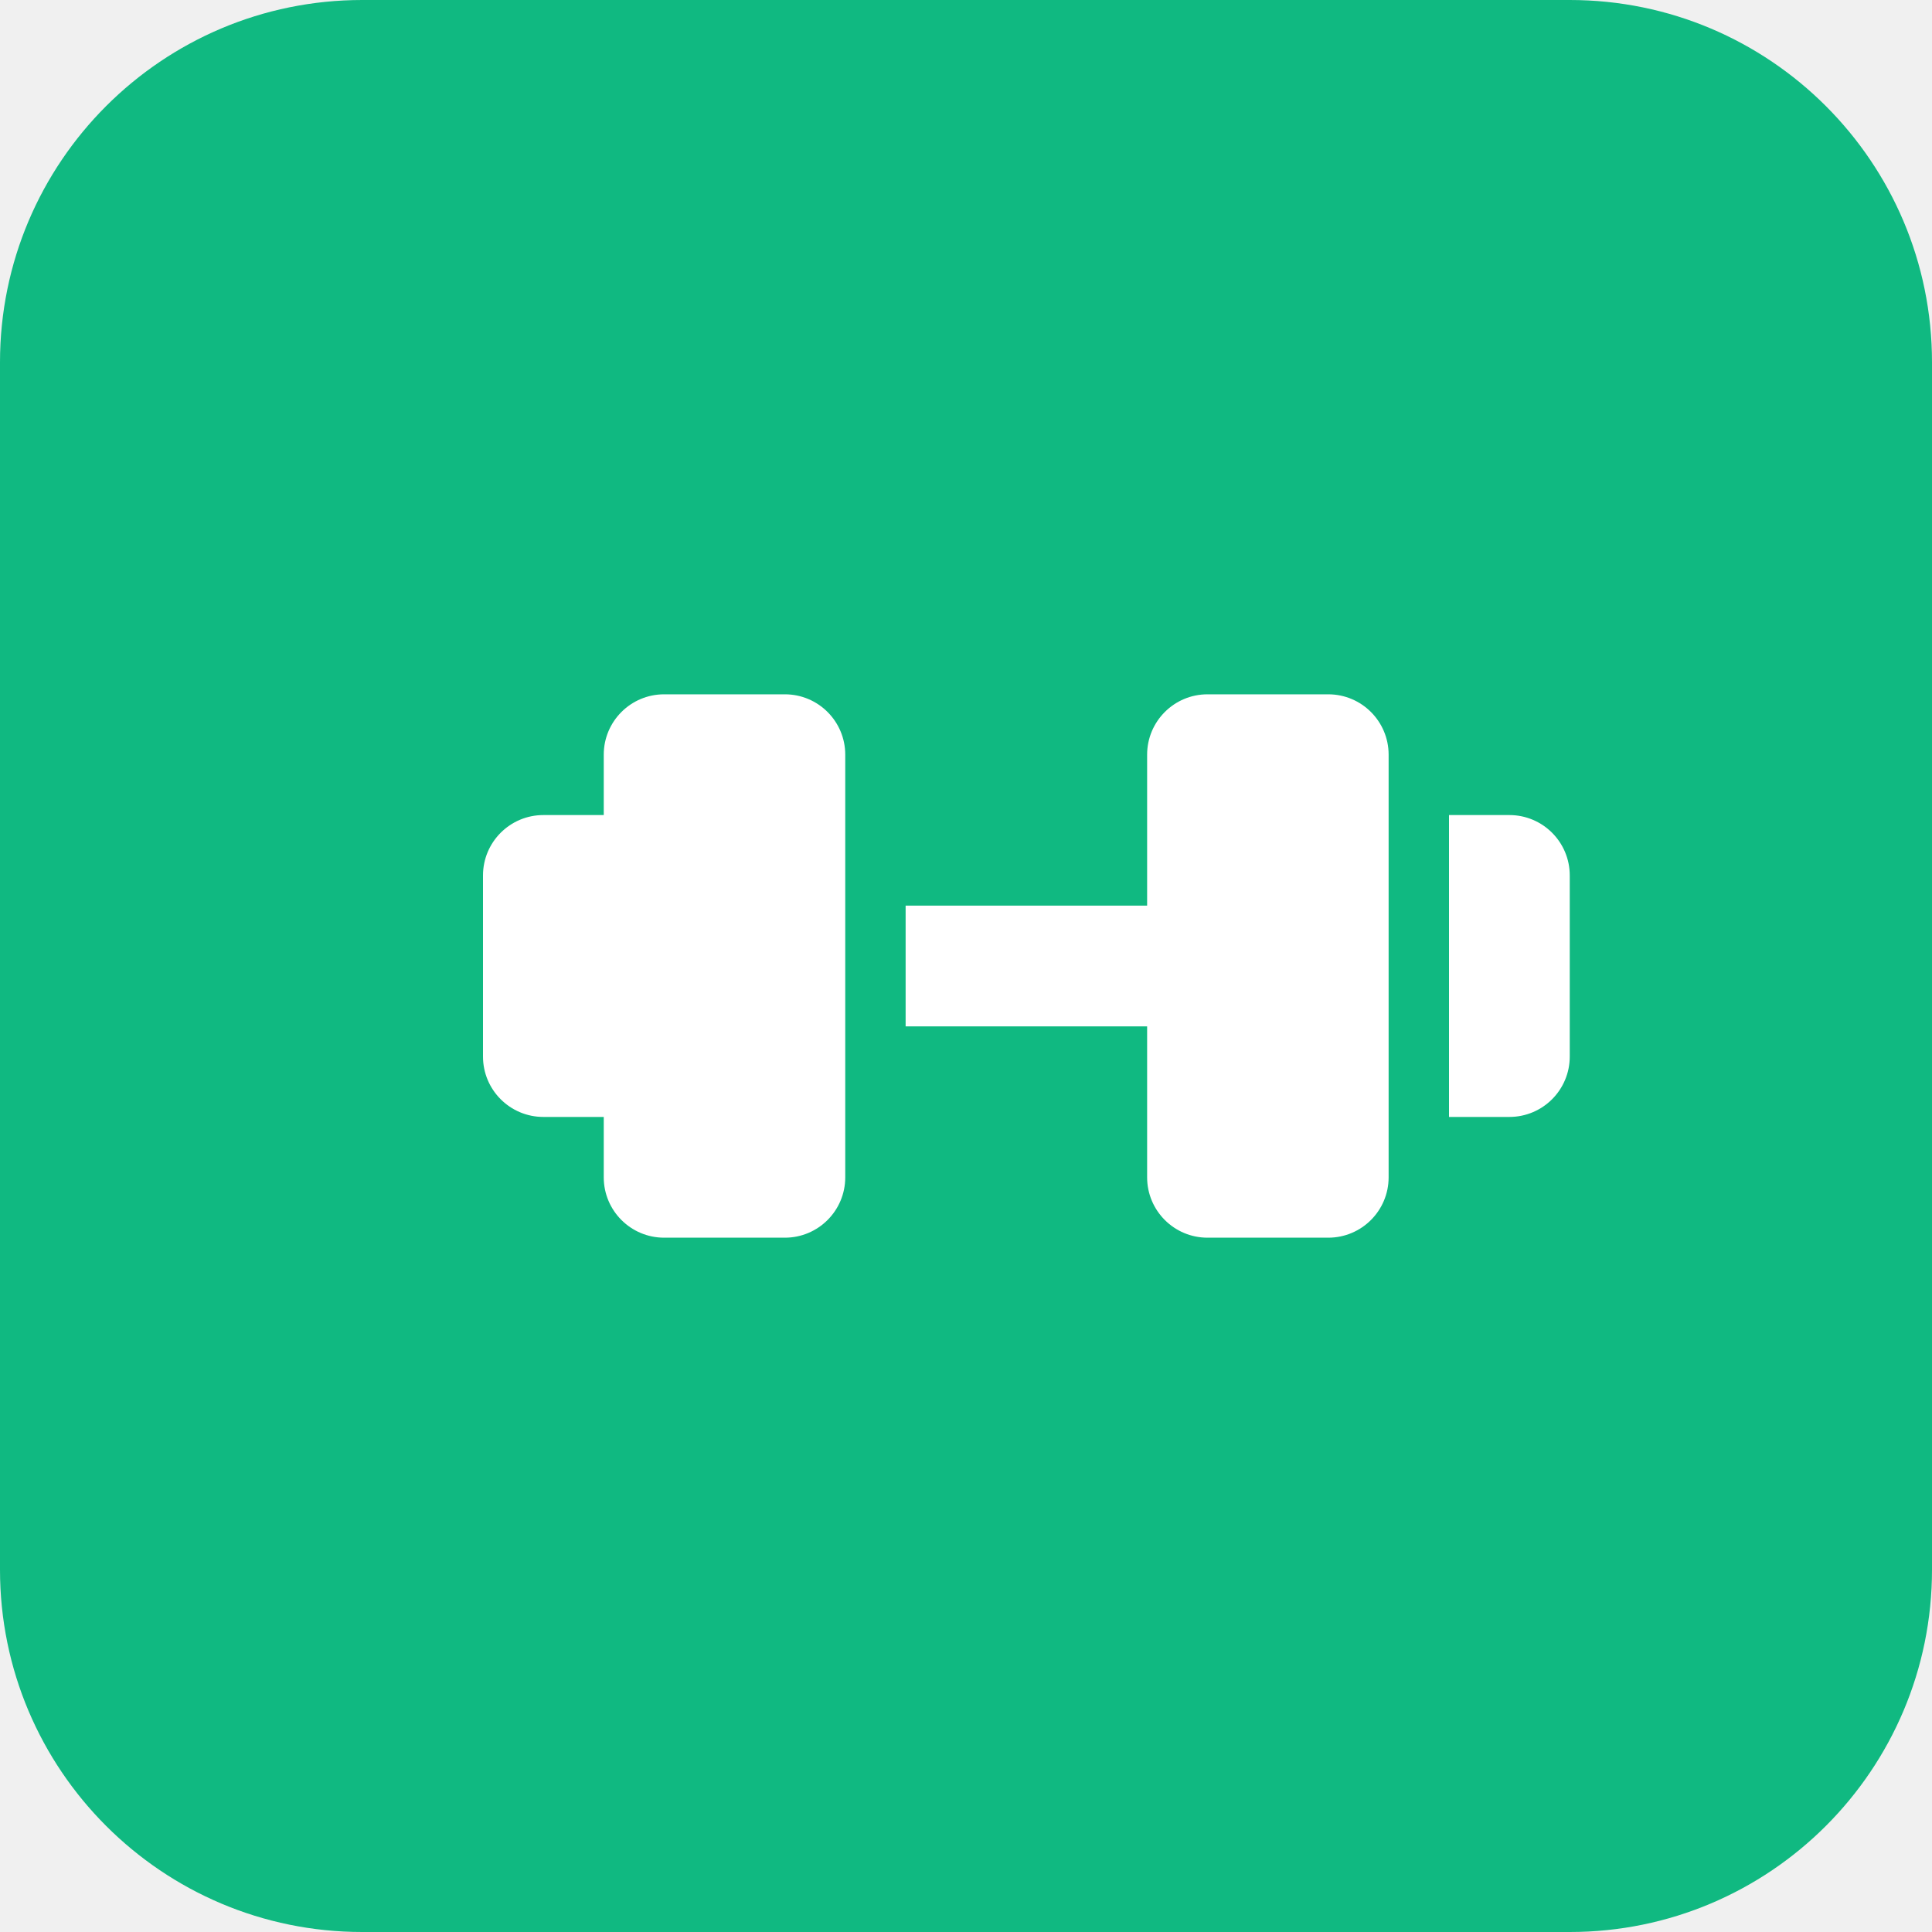
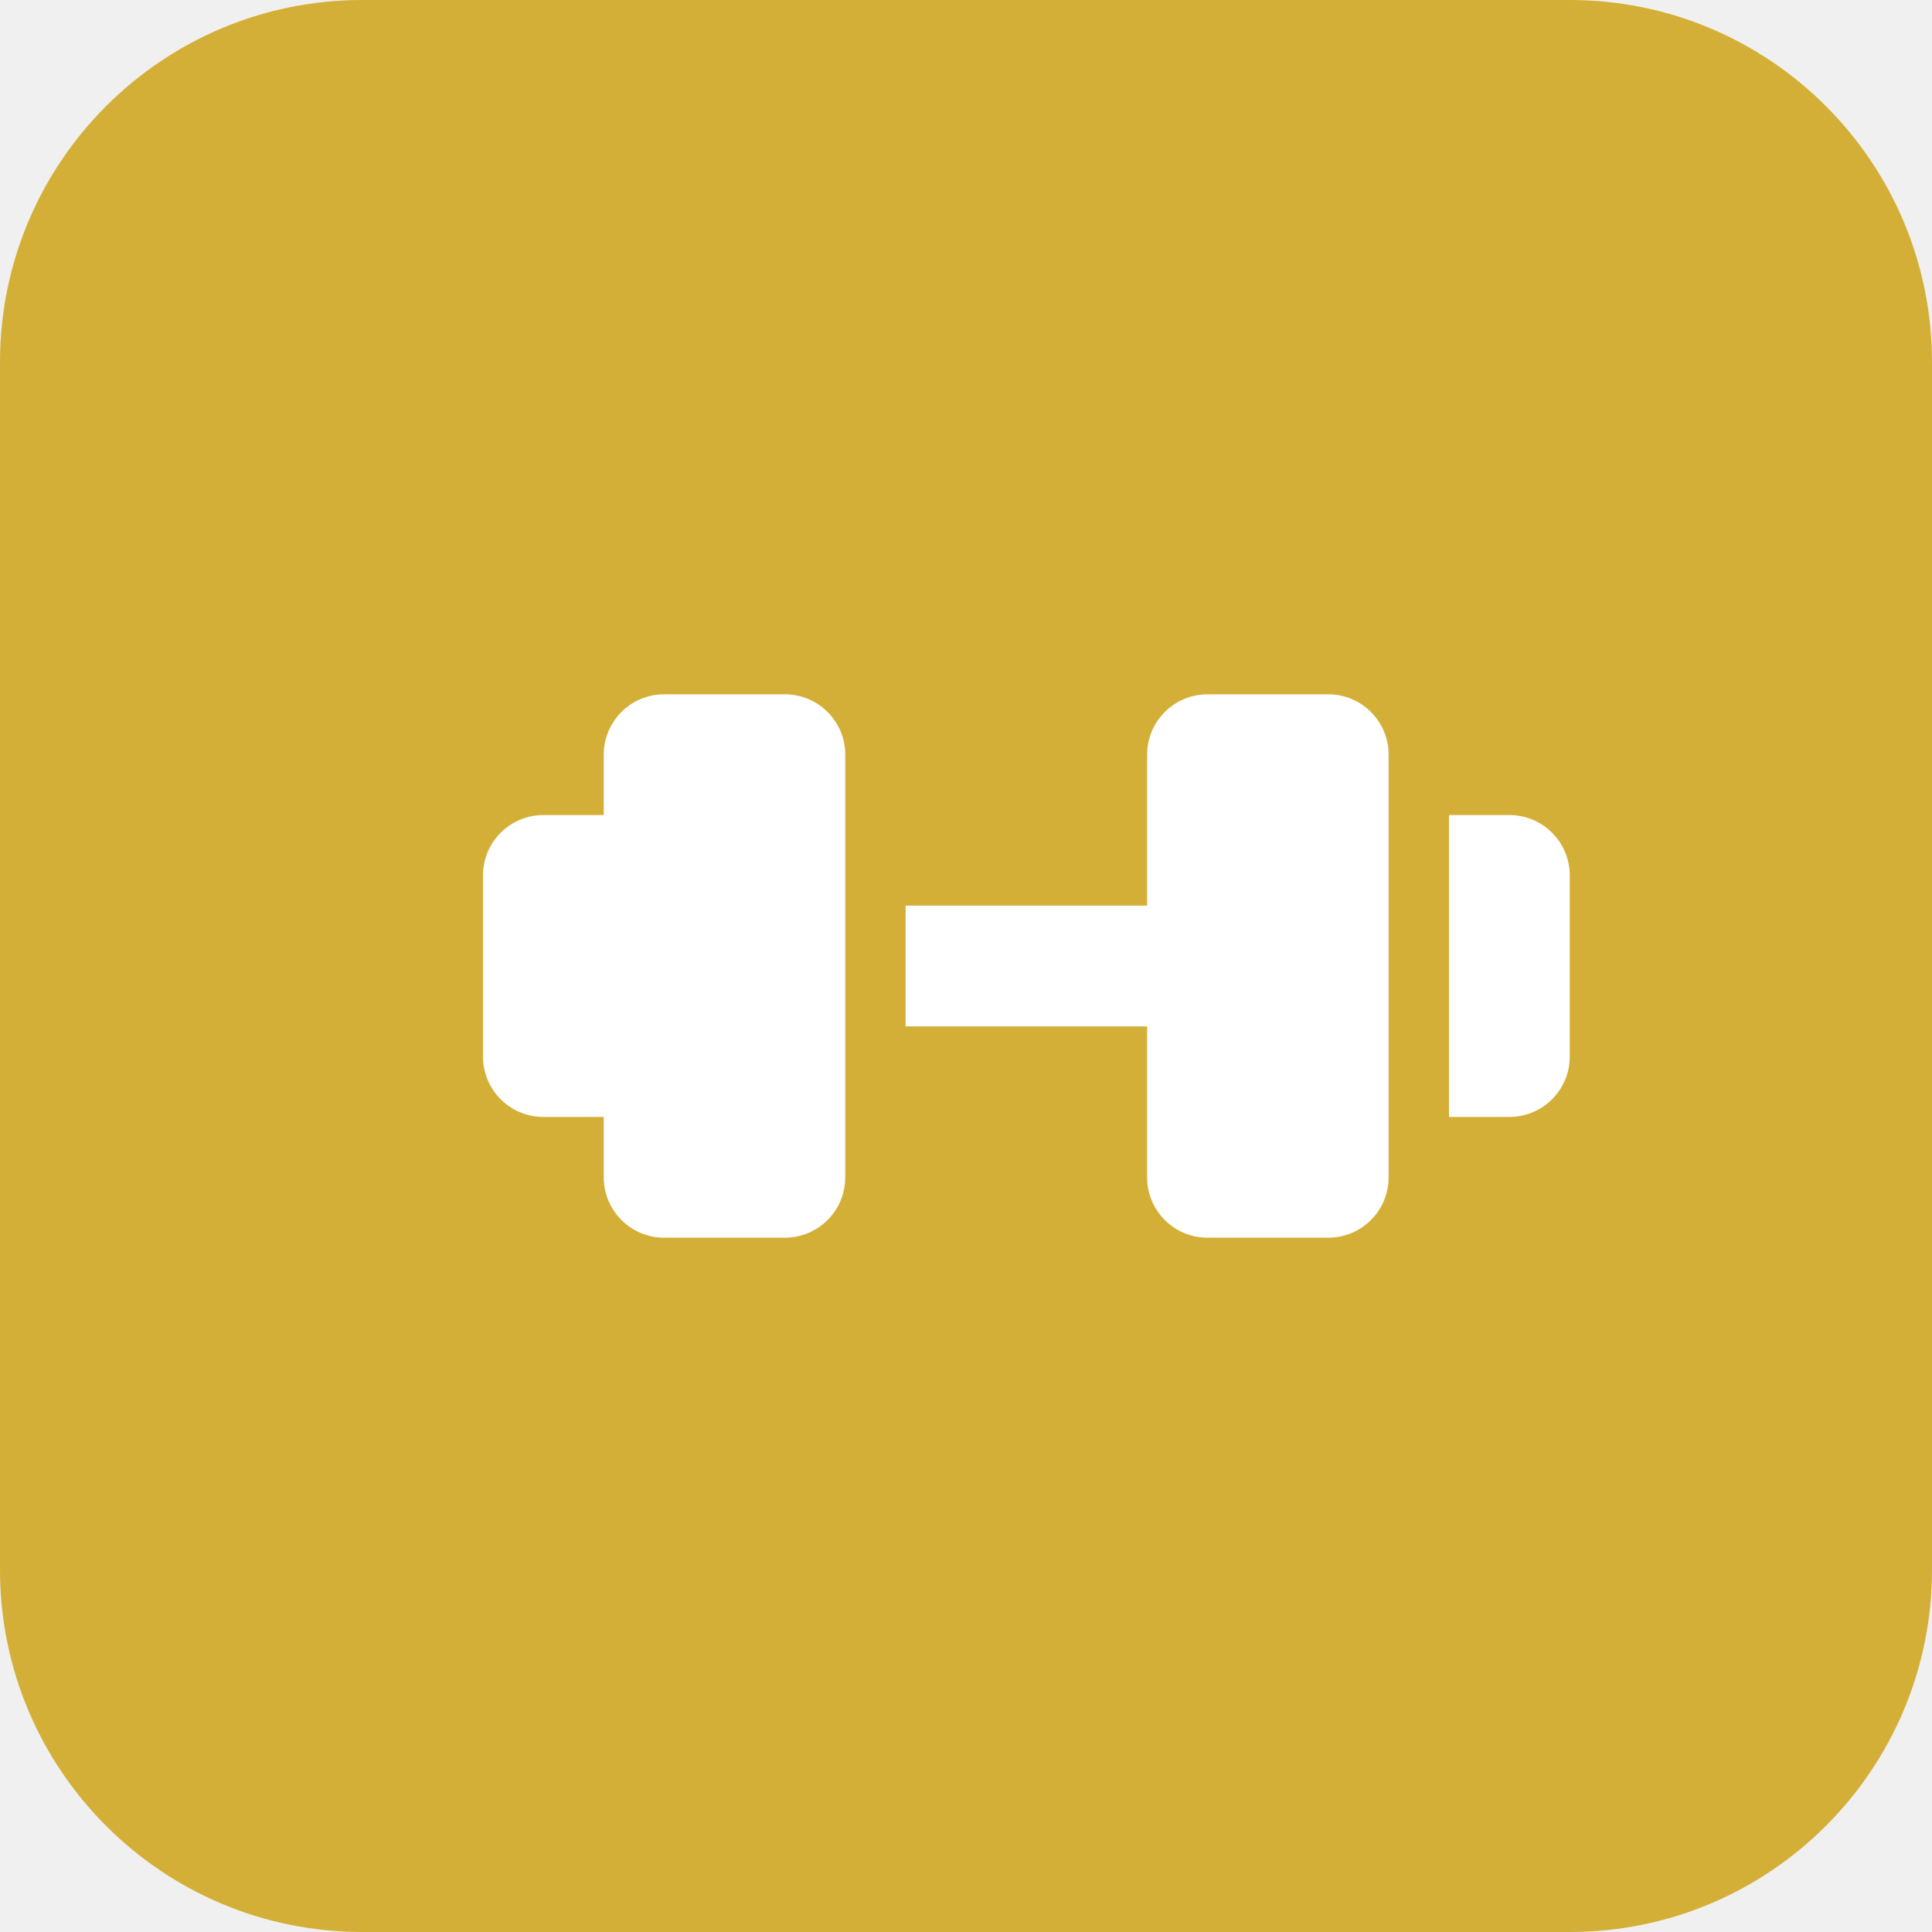
<svg xmlns="http://www.w3.org/2000/svg" viewBox="0 0 512 512">
-   <rect width="512" height="512" rx="96" fill="#10b981" />
+   <rect width="512" height="512" rx="96" fill="#D4AF37" />
  <g fill="white" transform="translate(96,96)">
    <path d="M64 120h-16a16 16 0 0 0-16 16v48a16 16 0 0 0 16 16h16zM112 88H80a16 16 0 0 0-16 16v112a16 16 0 0 0 16 16h32a16 16 0 0 0 16-16V104a16 16 0 0 0-16-16zM256 88h-32a16 16 0 0 0-16 16v112a16 16 0 0 0 16 16h32a16 16 0 0 0 16-16V104a16 16 0 0 0-16-16zM288 120v80h16a16 16 0 0 0 16-16v-48a16 16 0 0 0-16-16zM144 144h64v32h-64z" />
  </g>
</svg>
